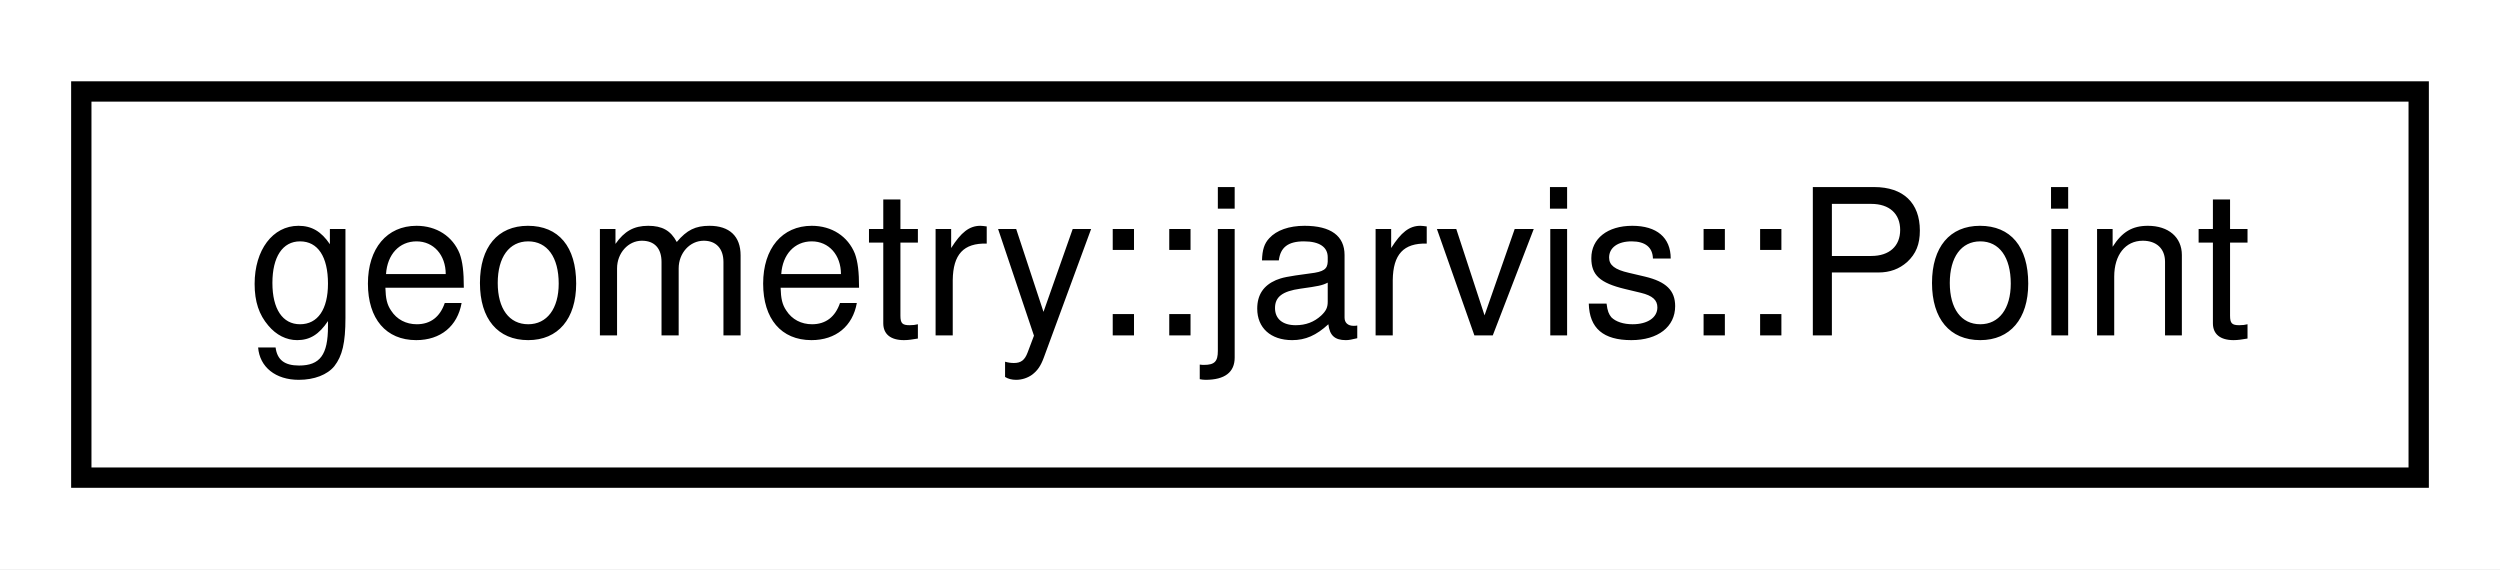
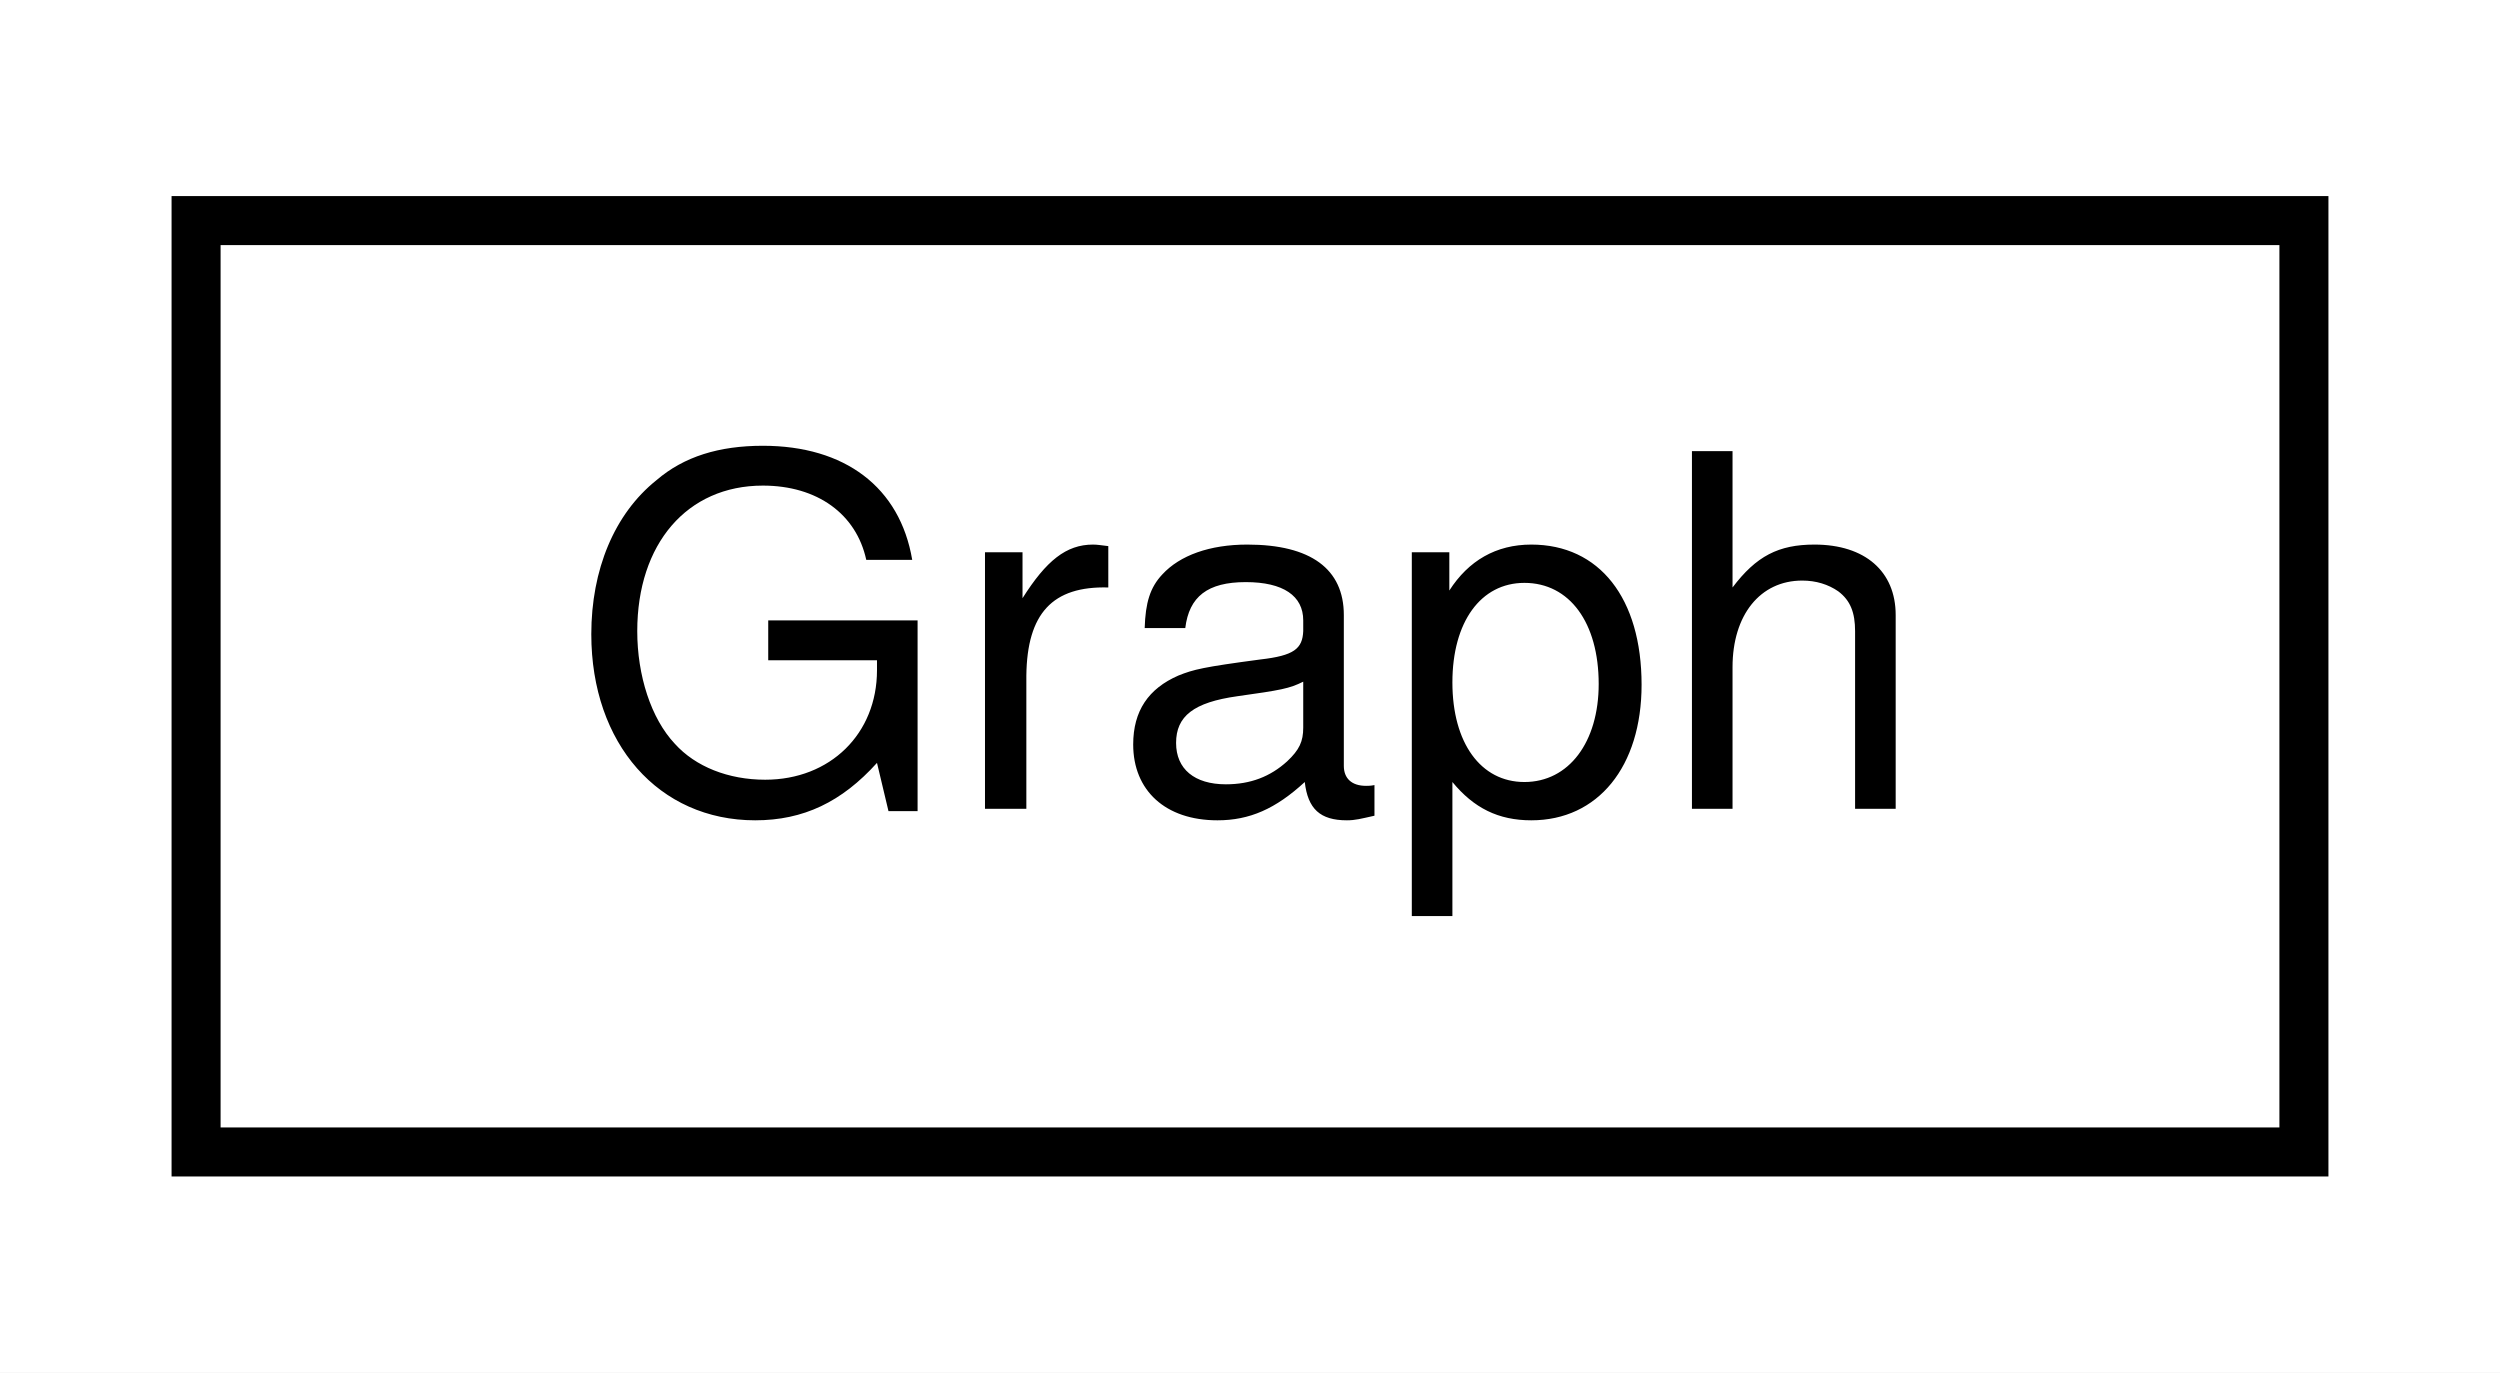
- <svg xmlns="http://www.w3.org/2000/svg" xmlns:xlink="http://www.w3.org/1999/xlink" width="123pt" height="28pt" viewBox="0.00 0.00 123.00 28.00">
+ <svg xmlns="http://www.w3.org/2000/svg" xmlns:xlink="http://www.w3.org/1999/xlink" width="51pt" height="28pt" viewBox="0.00 0.00 51.00 28.00">
  <g id="graph0" class="graph" transform="scale(1 1) rotate(0) translate(4 24)">
-     <polygon fill="white" stroke="transparent" points="-4,4 -4,-24 119,-24 119,4 -4,4" />
+     <polygon fill="white" stroke="transparent" points="-4,4 -4,-24 47,-24 47,4 -4,4" />
    <g id="node1" class="node">
      <g id="a_node1">
-         <a xlink:href="d9/d5a/structgeometry_1_1jarvis_1_1_point.html" target="_top" xlink:title=" ">
-           <polygon fill="white" stroke="black" points="0,-0.5 0,-19.5 115,-19.5 115,-0.5 0,-0.5" />
-           <text text-anchor="middle" x="57.5" y="-7.5" font-family="Helvetica,sans-Serif" font-size="10.00">geometry::jarvis::Point</text>
+         <a xlink:href="da/d9a/class_graph.html" target="_top" xlink:title=" ">
+           <polygon fill="white" stroke="black" points="0,-0.5 0,-19.5 43,-19.5 43,-0.5 0,-0.5" />
+           <text text-anchor="middle" x="21.5" y="-7.5" font-family="Helvetica,sans-Serif" font-size="10.00">Graph</text>
        </a>
      </g>
    </g>
  </g>
</svg>
